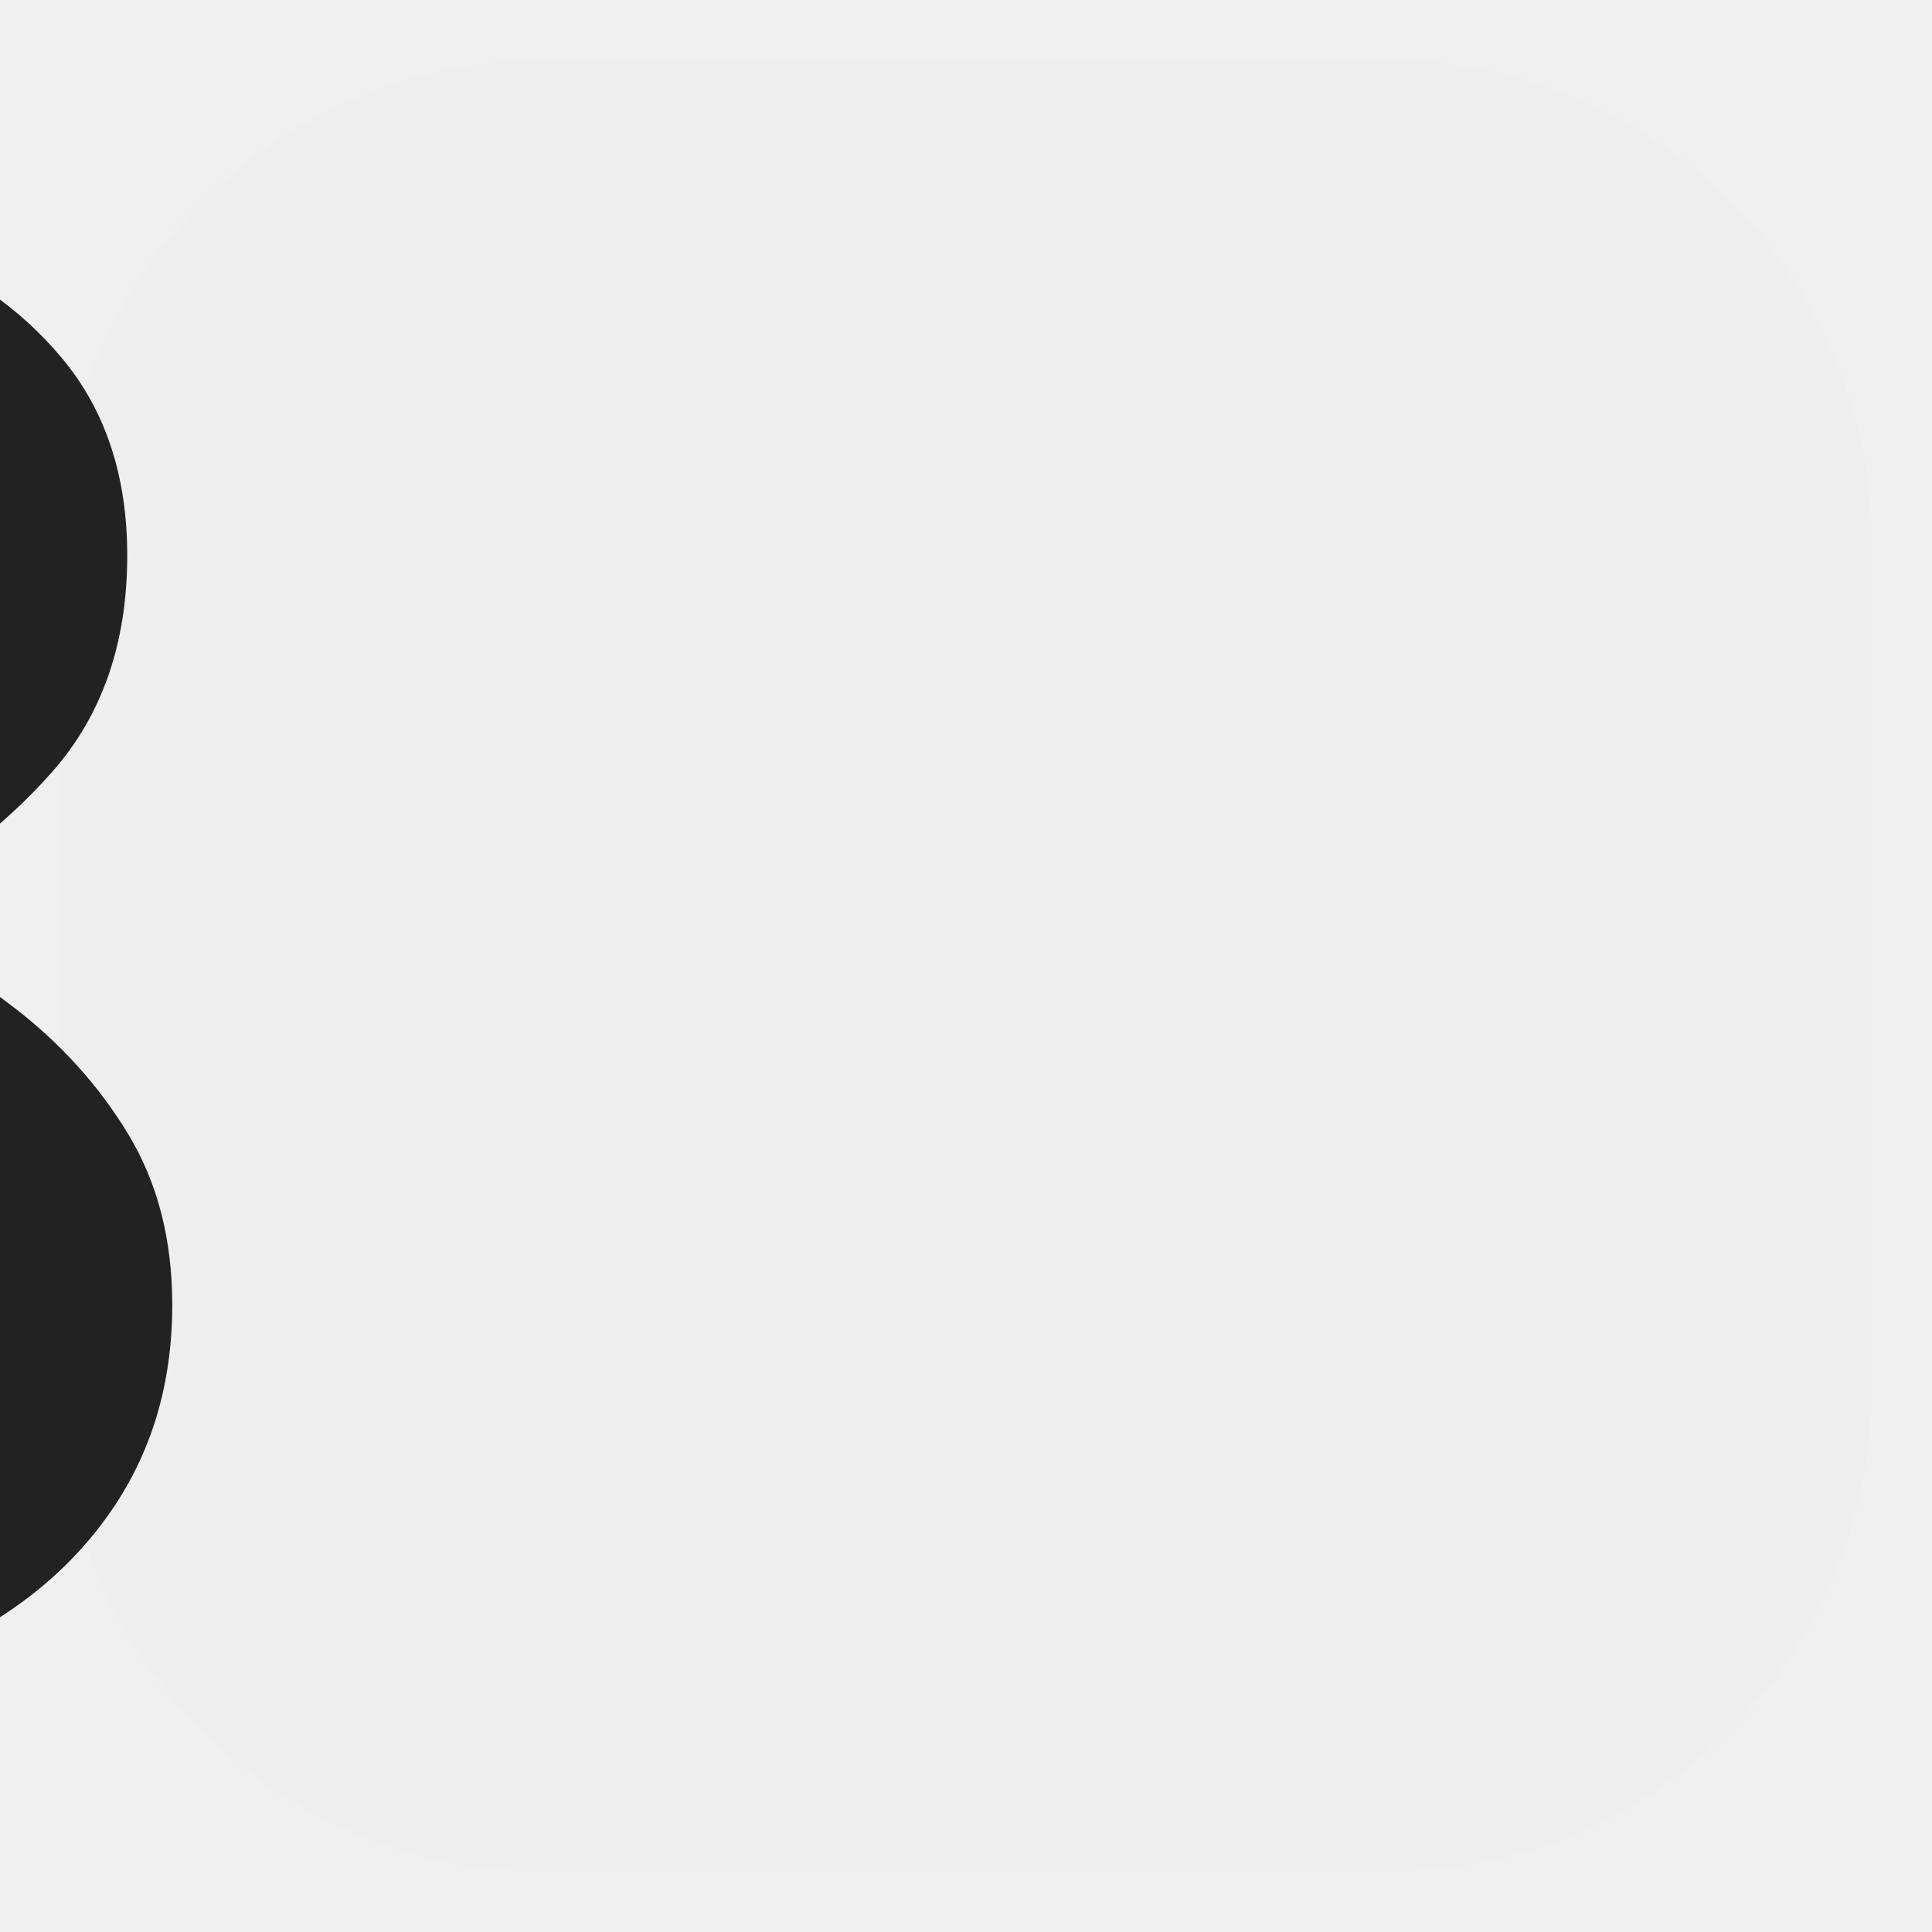
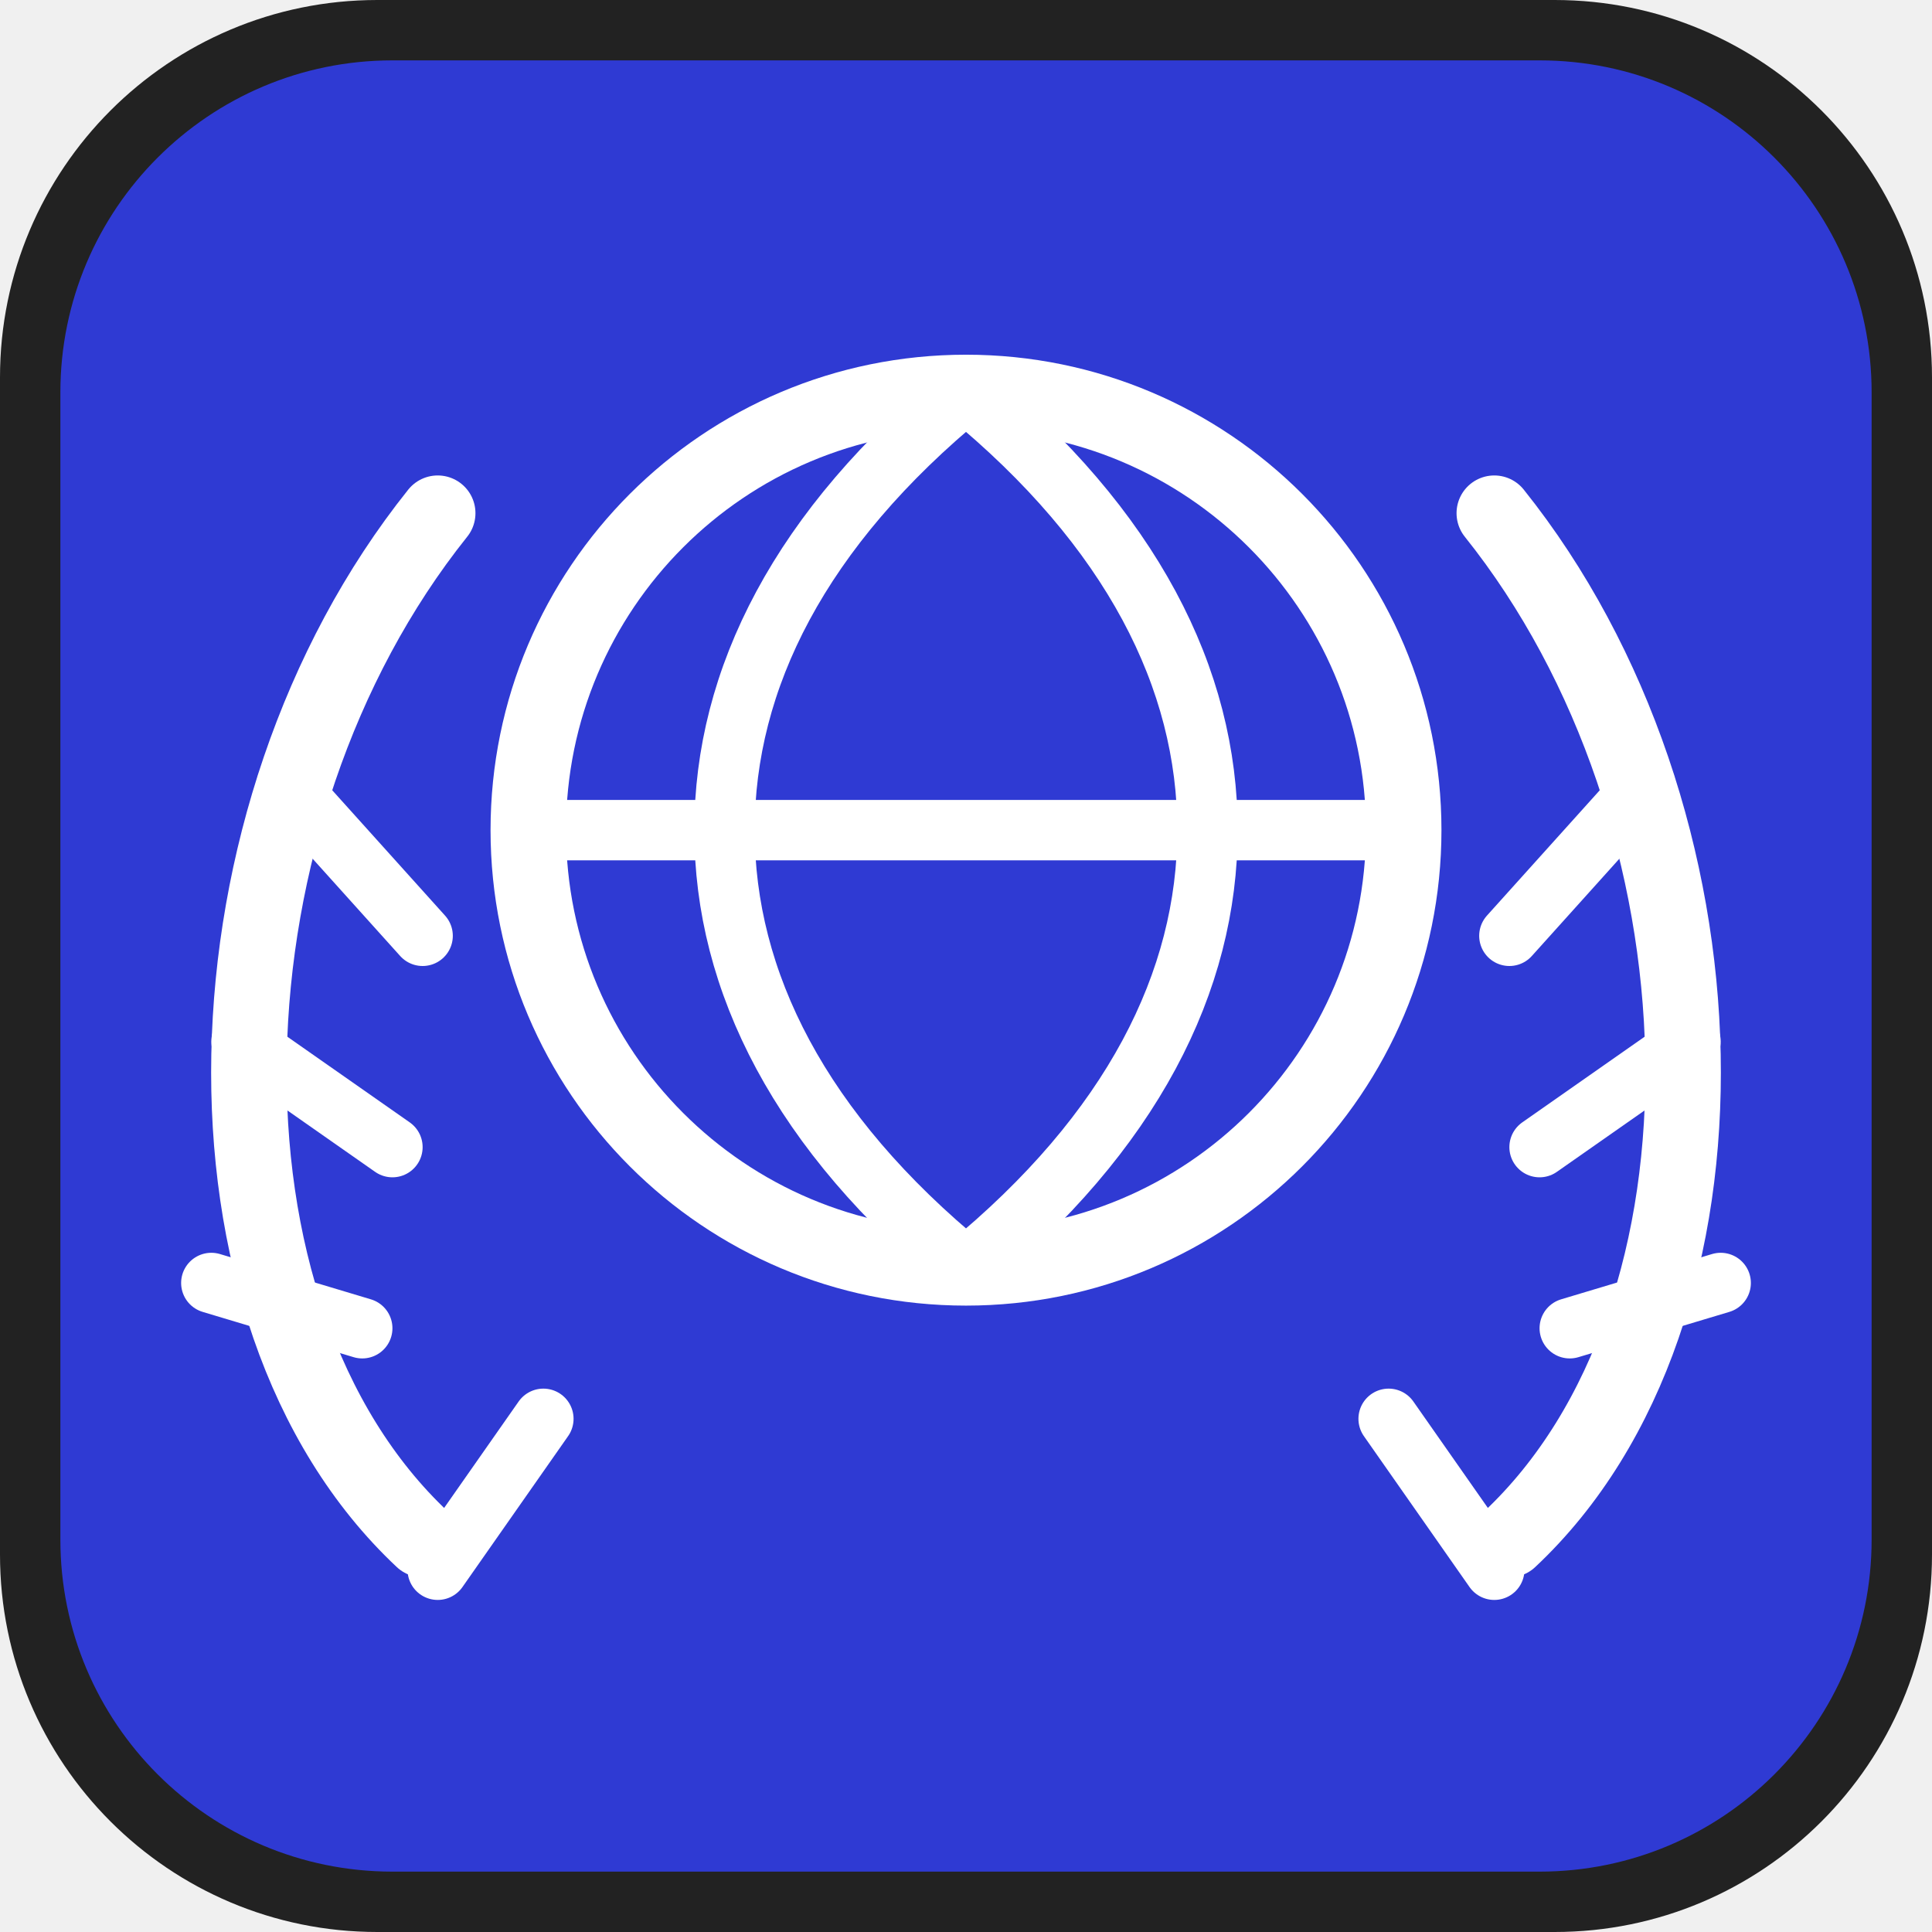
- <svg xmlns="http://www.w3.org/2000/svg" width="512" height="512" viewBox="0 0 135.467 135.467" version="1.1" id="svg8">
-   <defs id="defs2" />
-   <g id="layer1" transform="translate(0,-161.5333)">
-     <rect style="opacity:1;fill:#eeeeee;fill-opacity:1;fill-rule:nonzero;stroke:none;stroke-width:0.265;stroke-linecap:butt;stroke-linejoin:round;stroke-miterlimit:4;stroke-dasharray:none;stroke-dashoffset:0;stroke-opacity:0.909;paint-order:normal" id="rect4491" width="127" height="127" x="4.233" y="165.767" rx="33.867" ry="33.867" />
-     <text xml:space="preserve" style="font-style:normal;font-variant:normal;font-weight:bold;font-stretch:normal;font-size:143.581px;line-height:11.965px;font-family:Montserrat;-inkscape-font-specification:'Montserrat Bold';text-align:center;text-anchor:middle;opacity:1;fill:#222222;fill-opacity:1;fill-rule:nonzero;stroke:none;stroke-width:0.265;stroke-linecap:butt;stroke-linejoin:round;stroke-miterlimit:4;stroke-dasharray:none;stroke-dashoffset:0;stroke-opacity:0.909;paint-order:normal" x="69.518" y="279.592" id="text4487">
-       <tspan id="tspan4485" x="69.518" y="279.592" style="font-style:normal;font-variant:normal;font-weight:bold;font-stretch:normal;font-size:143.581px;font-family:Montserrat;-inkscape-font-specification:'Montserrat Bold';fill:#222222;fill-opacity:1;stroke-width:0.265">8</tspan>
-     </text>
+ <svg xmlns="http://www.w3.org/2000/svg" width="512" height="512" viewBox="0 0 128 128" role="img" aria-labelledby="title">
+   <rect width="128" height="128" rx="25" fill="#222" />
+   <rect x="4" y="4" width="120" height="120" rx="22" fill="#2f3ad3" />
+   <g fill="none" stroke="#fff" stroke-linecap="round" stroke-linejoin="round">
+     <circle cx="64" cy="55" r="29" stroke-width="5" />
+     <path d="M35 55h58M64 26C53 35 48 45 48 55s5 20 16 29c11-9 16-19 16-29S75 35 64 26z" stroke-width="4" />
+     <path d="M28 102C12 87 13 54 29 34M100 102c16-15 15-48-1-68" stroke-width="5" />
+     <path d="M24 88l-10-3m12-9l-10-7m12-7l-9-10m17 42l-7 10M104 88l10-3m-12-9l10-7m-12-7l9-10m-17 42l7 10" stroke-width="4" />
  </g>
</svg>
